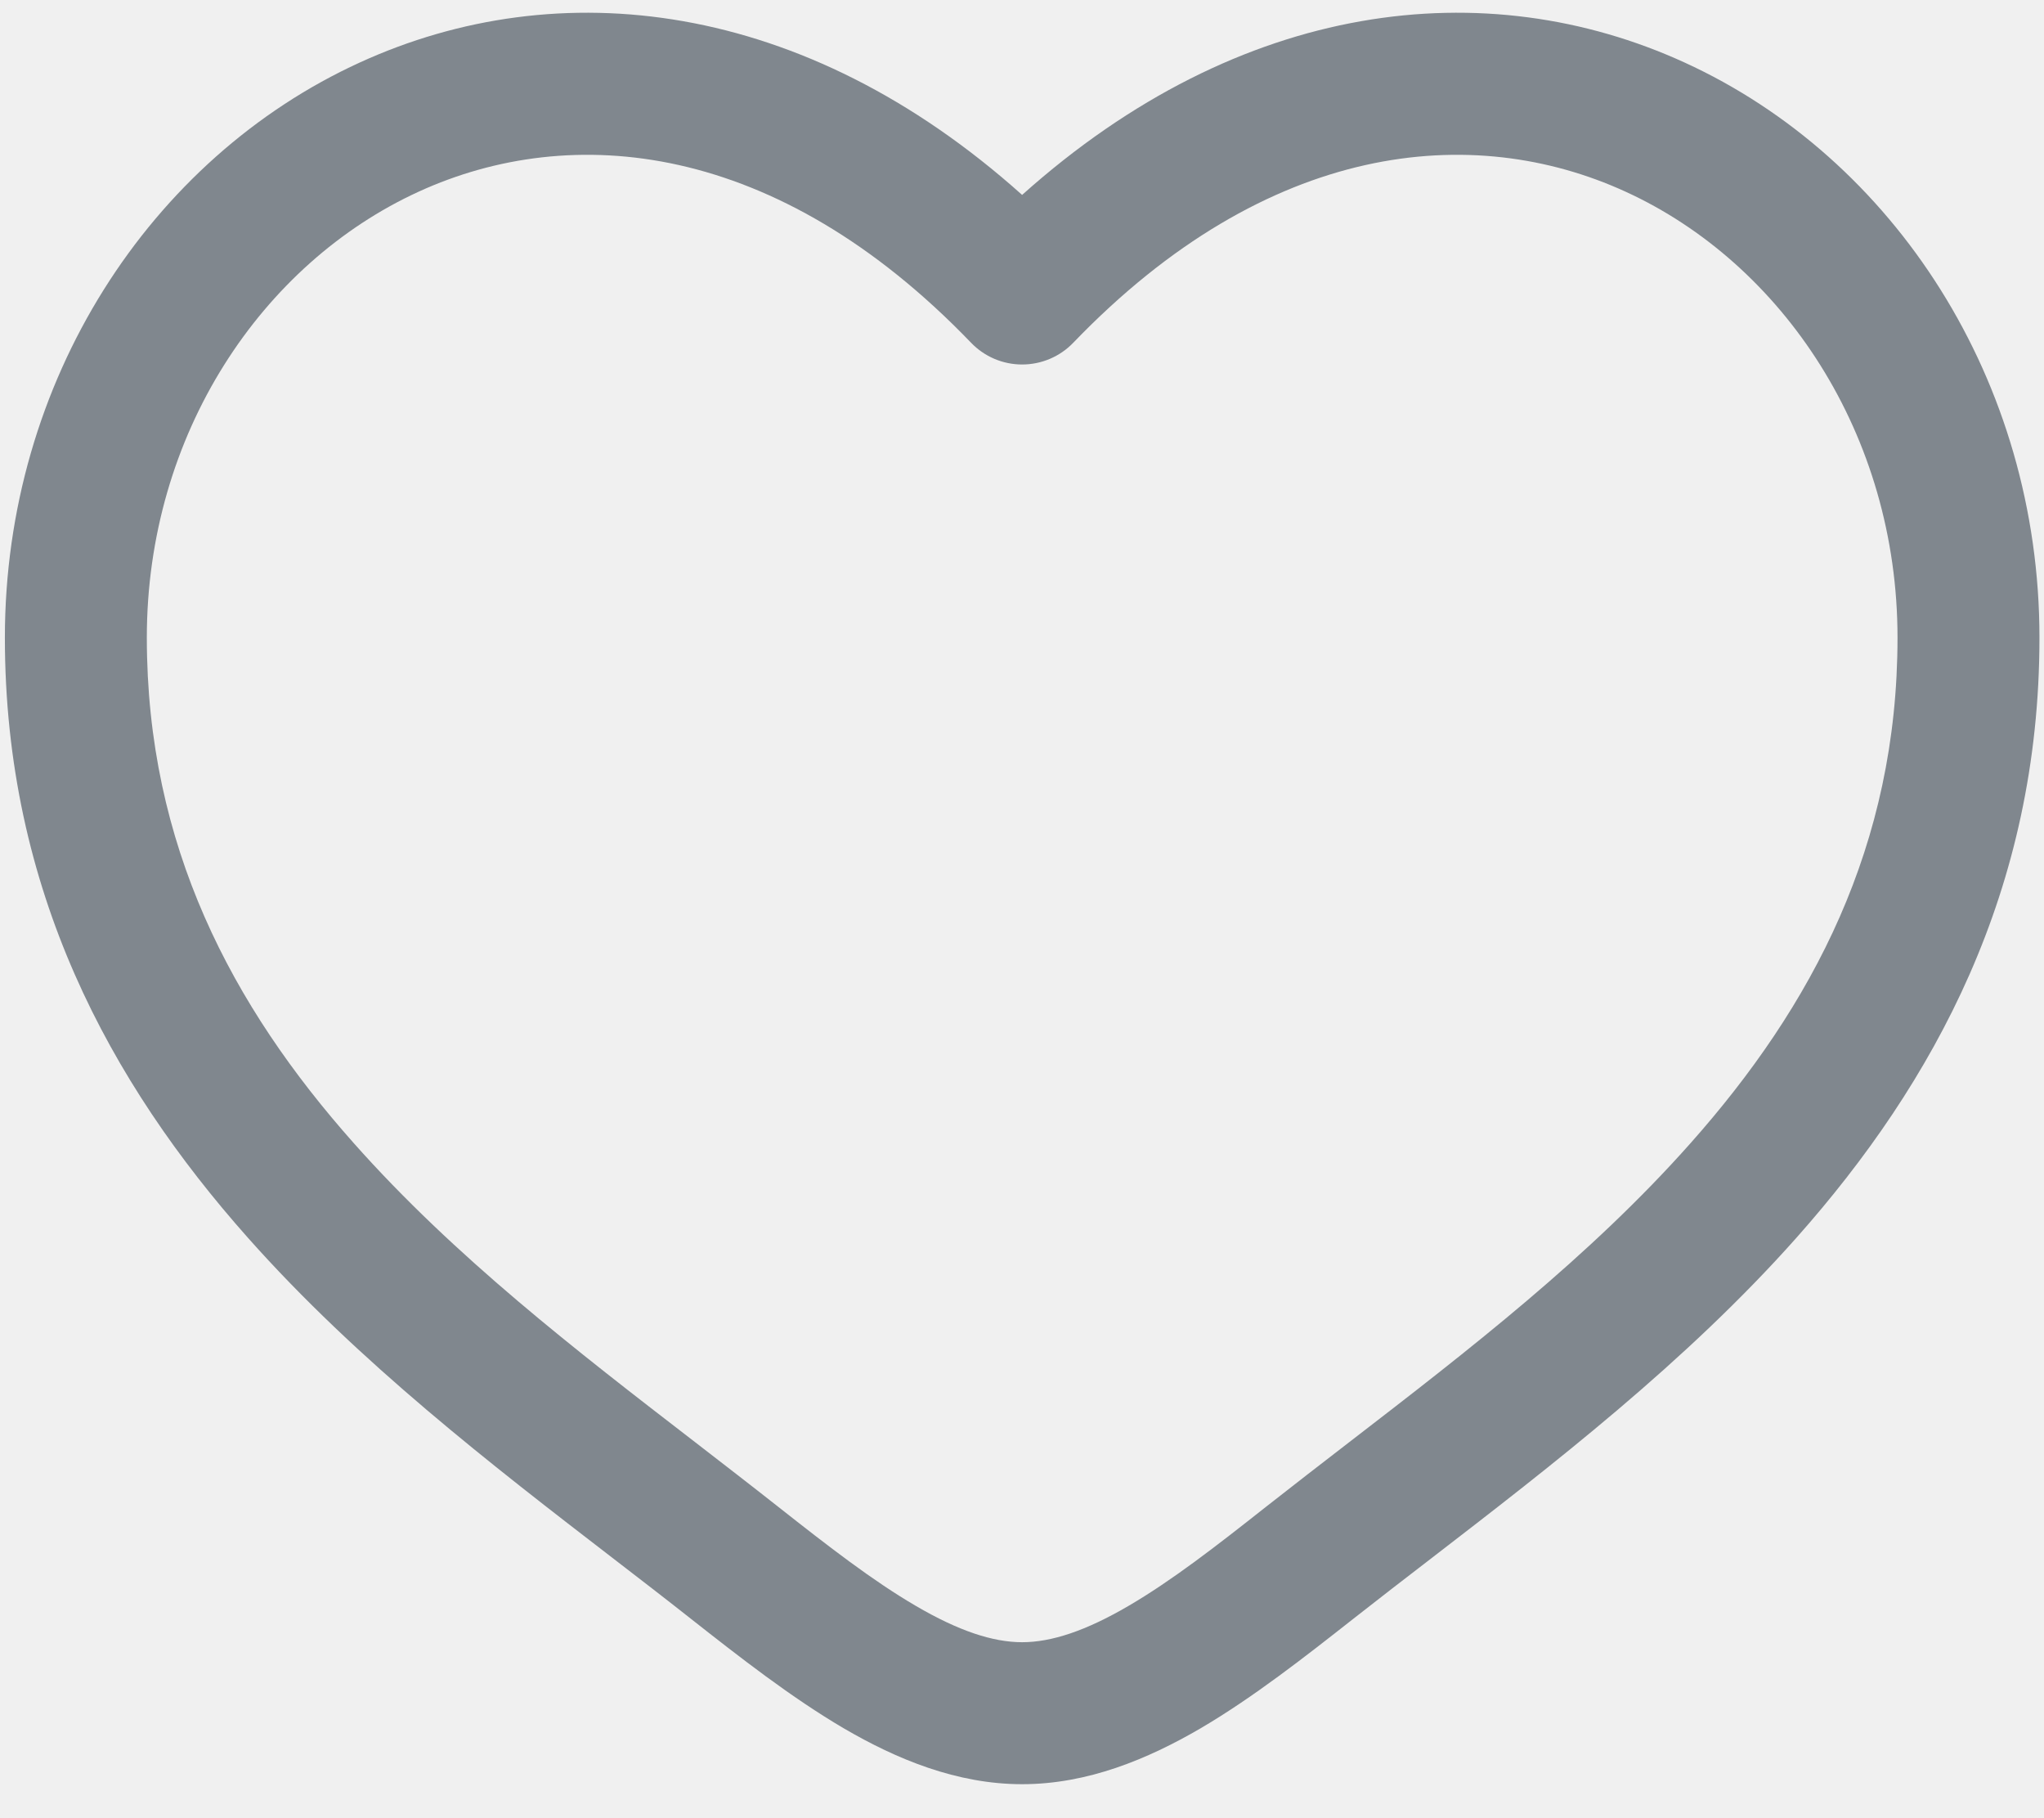
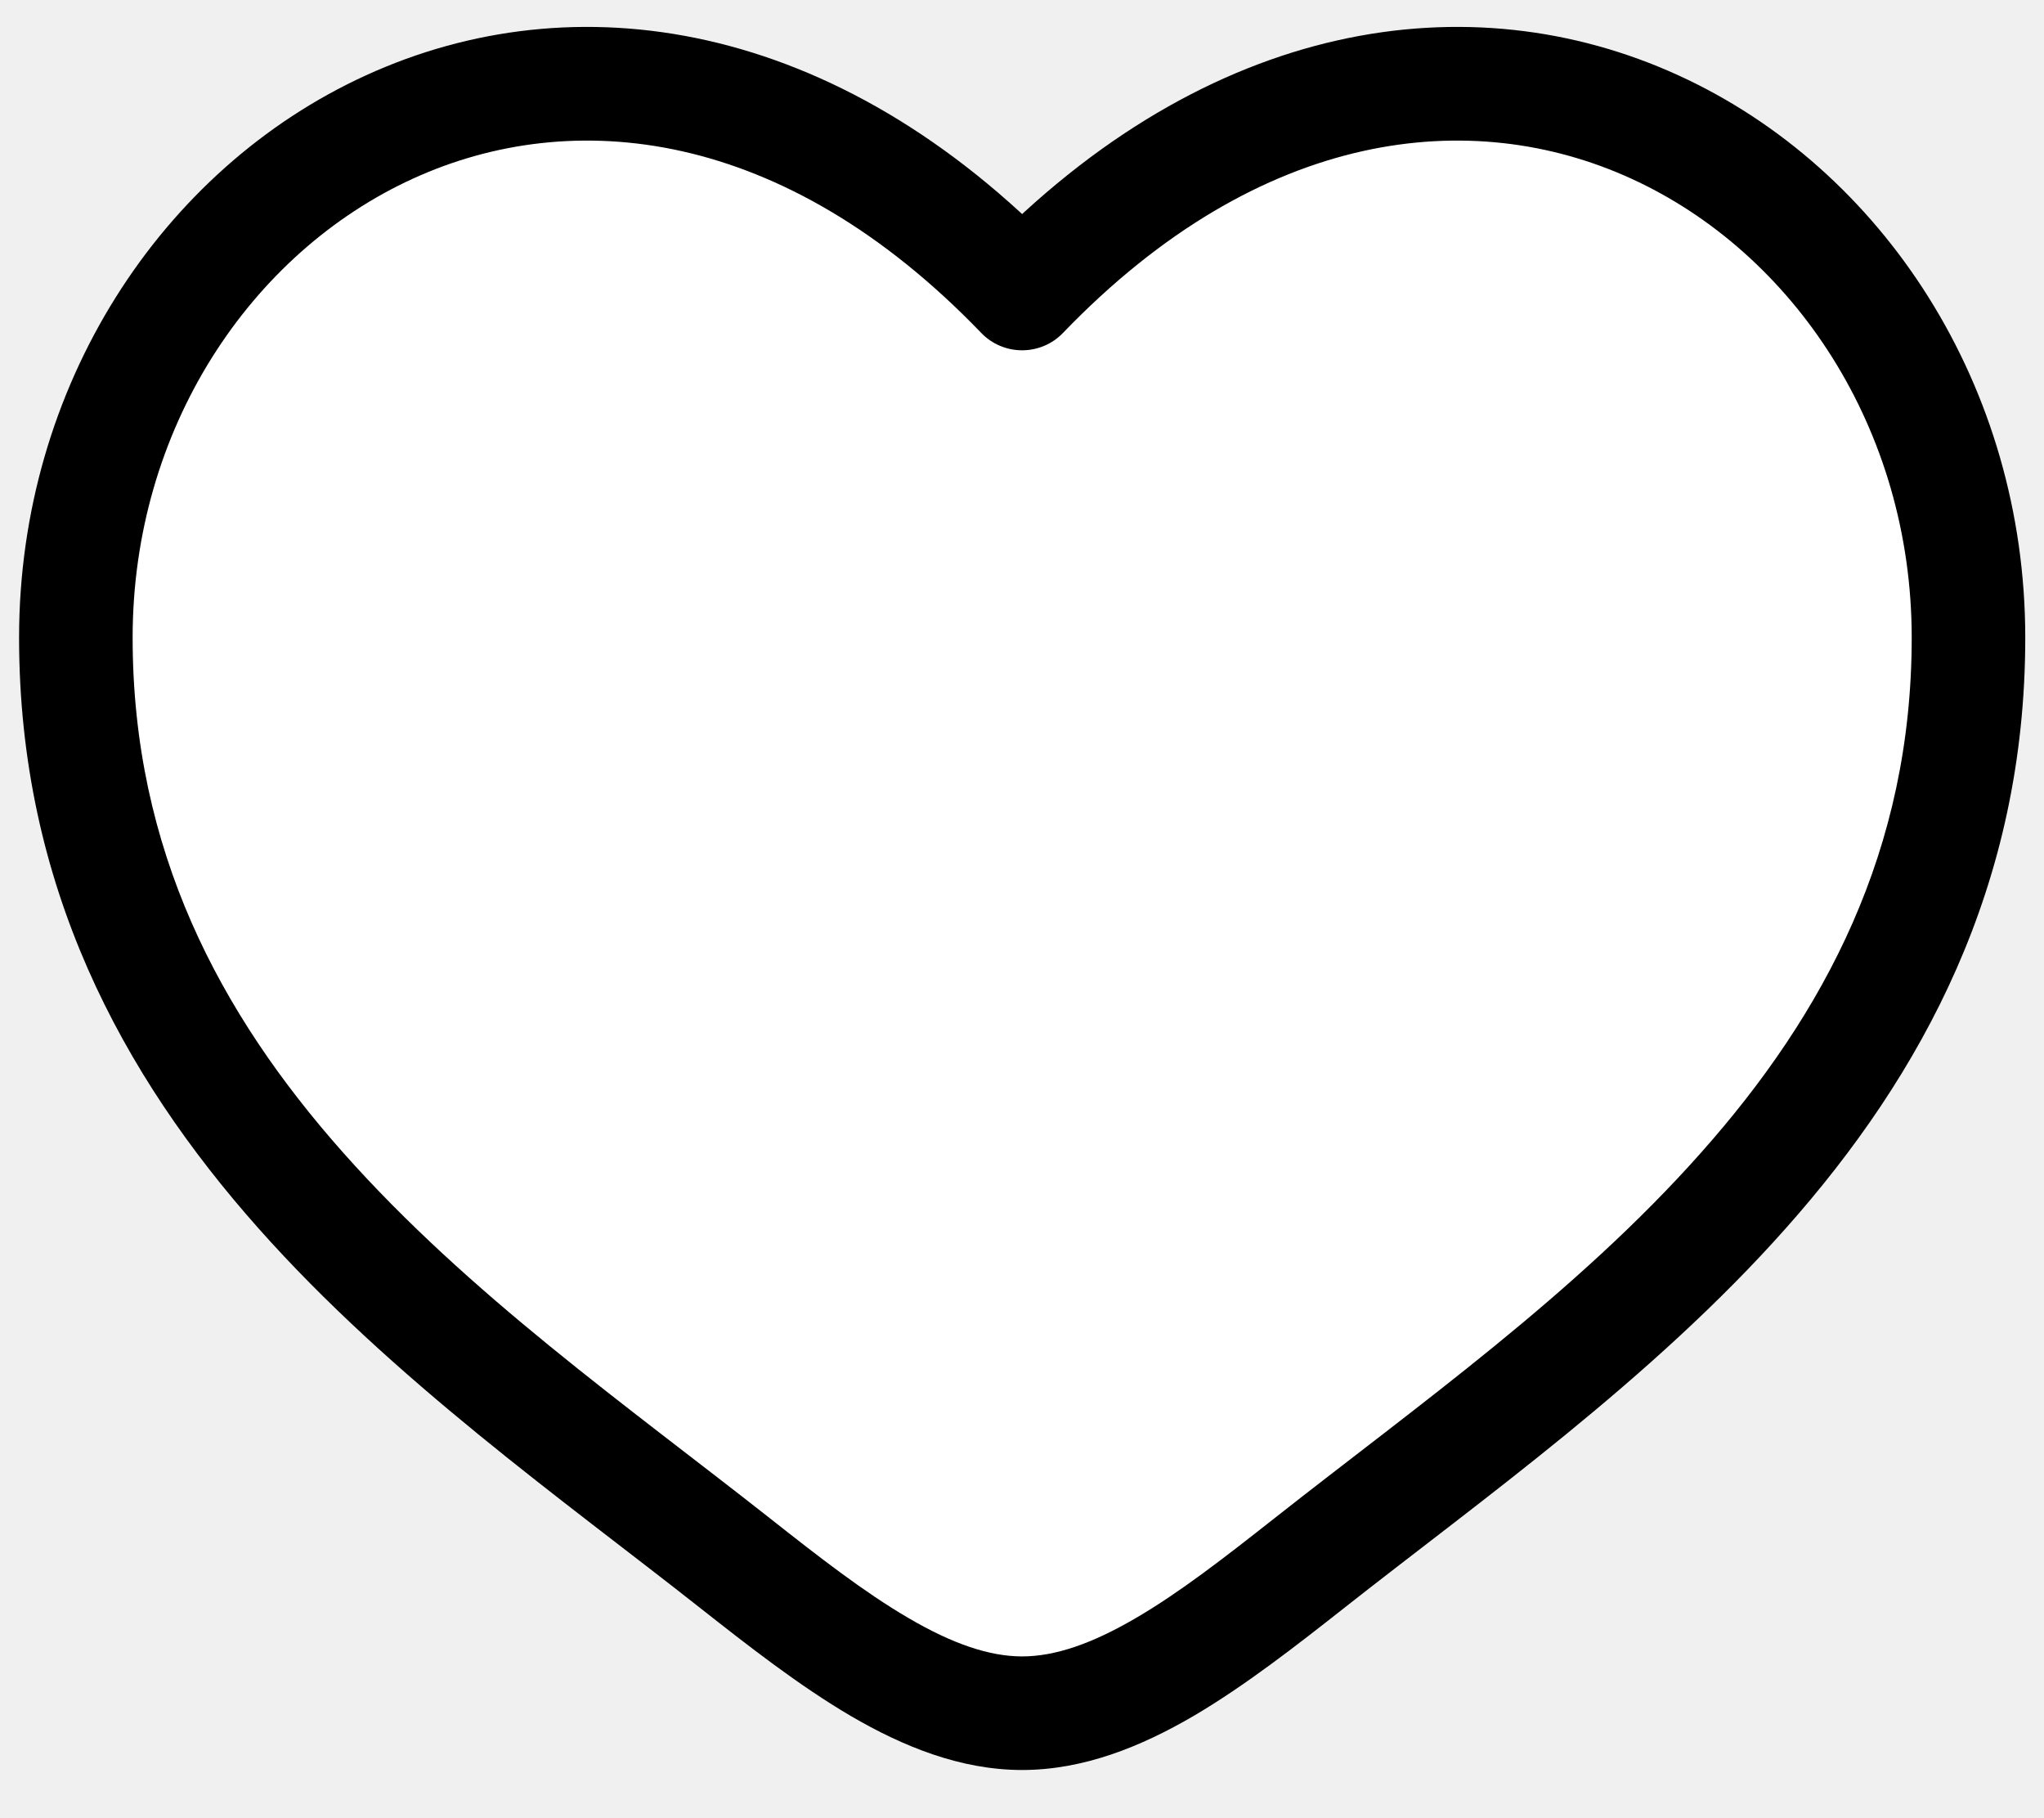
<svg xmlns="http://www.w3.org/2000/svg" width="18" height="16" viewBox="0 0 18 16" fill="none">
-   <path d="M3.688 1.687C5.031 1.073 6.836 1.235 8.551 3.017C8.669 3.14 8.831 3.209 9.001 3.209C9.171 3.209 9.334 3.14 9.452 3.017C11.167 1.235 12.971 1.073 14.314 1.687C15.697 2.319 16.71 3.822 16.71 5.614C16.71 7.445 15.96 8.857 14.886 10.066C14.001 11.063 12.929 11.89 11.884 12.695C11.635 12.887 11.389 13.077 11.146 13.268C10.708 13.614 10.317 13.917 9.94 14.137C9.563 14.358 9.259 14.458 9.001 14.458C8.743 14.458 8.44 14.358 8.063 14.137C7.686 13.917 7.295 13.614 6.856 13.268C6.614 13.077 6.367 12.887 6.119 12.695C5.074 11.89 4.002 11.063 3.117 10.066C2.042 8.857 1.293 7.445 1.293 5.614C1.293 3.822 2.306 2.319 3.688 1.687ZM9.001 1.716C7.075 -0.008 4.917 -0.249 3.169 0.55C1.322 1.394 0.043 3.354 0.043 5.614C0.043 7.836 0.968 9.53 2.182 10.896C3.154 11.991 4.343 12.907 5.394 13.716C5.632 13.899 5.863 14.077 6.082 14.25C6.509 14.586 6.968 14.945 7.432 15.217C7.896 15.488 8.426 15.708 9.001 15.708C9.577 15.708 10.106 15.488 10.571 15.217C11.035 14.945 11.493 14.586 11.92 14.25C12.14 14.077 12.371 13.899 12.609 13.716C13.659 12.907 14.849 11.991 15.821 10.896C17.034 9.53 17.96 7.836 17.96 5.614C17.96 3.354 16.681 1.394 14.834 0.55C13.085 -0.249 10.928 -0.008 9.001 1.716Z" fill="#80878E" />
+   <path d="M0.668 5.614C0.668 9.667 4.017 11.826 6.469 13.759C7.335 14.441 8.168 15.083 9.001 15.083C9.835 15.083 10.668 14.441 11.533 13.759C13.985 11.826 17.335 9.667 17.335 5.614C17.335 1.562 12.751 -1.312 9.001 2.584C5.251 -1.312 0.668 1.562 0.668 5.614Z" fill="white" />
+   <path d="M9.001 2.584L8.641 2.931C8.735 3.029 8.865 3.084 9.001 3.084C9.137 3.084 9.267 3.029 9.361 2.931L9.001 2.584ZM6.779 13.366C5.523 12.377 4.128 11.394 3.023 10.149C1.935 8.924 1.168 7.484 1.168 5.614H0.168C0.168 7.797 1.076 9.463 2.275 10.813C3.458 12.145 4.964 13.209 6.16 14.152L6.779 13.366ZM1.168 5.614C1.168 3.775 2.207 2.226 3.636 1.573C5.034 0.934 6.894 1.116 8.641 2.931L9.361 2.237C7.359 0.156 5.052 -0.174 3.221 0.664C1.42 1.487 0.168 3.401 0.168 5.614H1.168ZM6.16 14.152C6.588 14.489 7.039 14.842 7.495 15.109C7.951 15.375 8.458 15.583 9.001 15.583V14.583C8.712 14.583 8.385 14.471 8 14.245C7.614 14.02 7.216 13.711 6.779 13.366L6.16 14.152ZM11.843 14.152C13.039 13.209 14.545 12.145 15.727 10.813C16.927 9.463 17.835 7.797 17.835 5.614H16.835C16.835 7.484 16.068 8.924 14.979 10.149C13.874 11.394 12.479 12.377 11.224 13.366L11.843 14.152ZM17.835 5.614C17.835 3.401 16.582 1.487 14.782 0.664C12.95 -0.174 10.644 0.156 8.641 2.237L9.361 2.931C11.108 1.116 12.969 0.934 14.366 1.573C15.795 2.226 16.835 3.775 16.835 5.614H17.835ZM11.224 13.366C10.786 13.711 10.389 14.02 10.003 14.245C9.617 14.471 9.291 14.583 9.001 14.583V15.583C9.545 15.583 10.052 15.375 10.508 15.109C10.963 14.842 11.415 14.489 11.843 14.152L11.224 13.366Z" fill="black" />
</svg>
